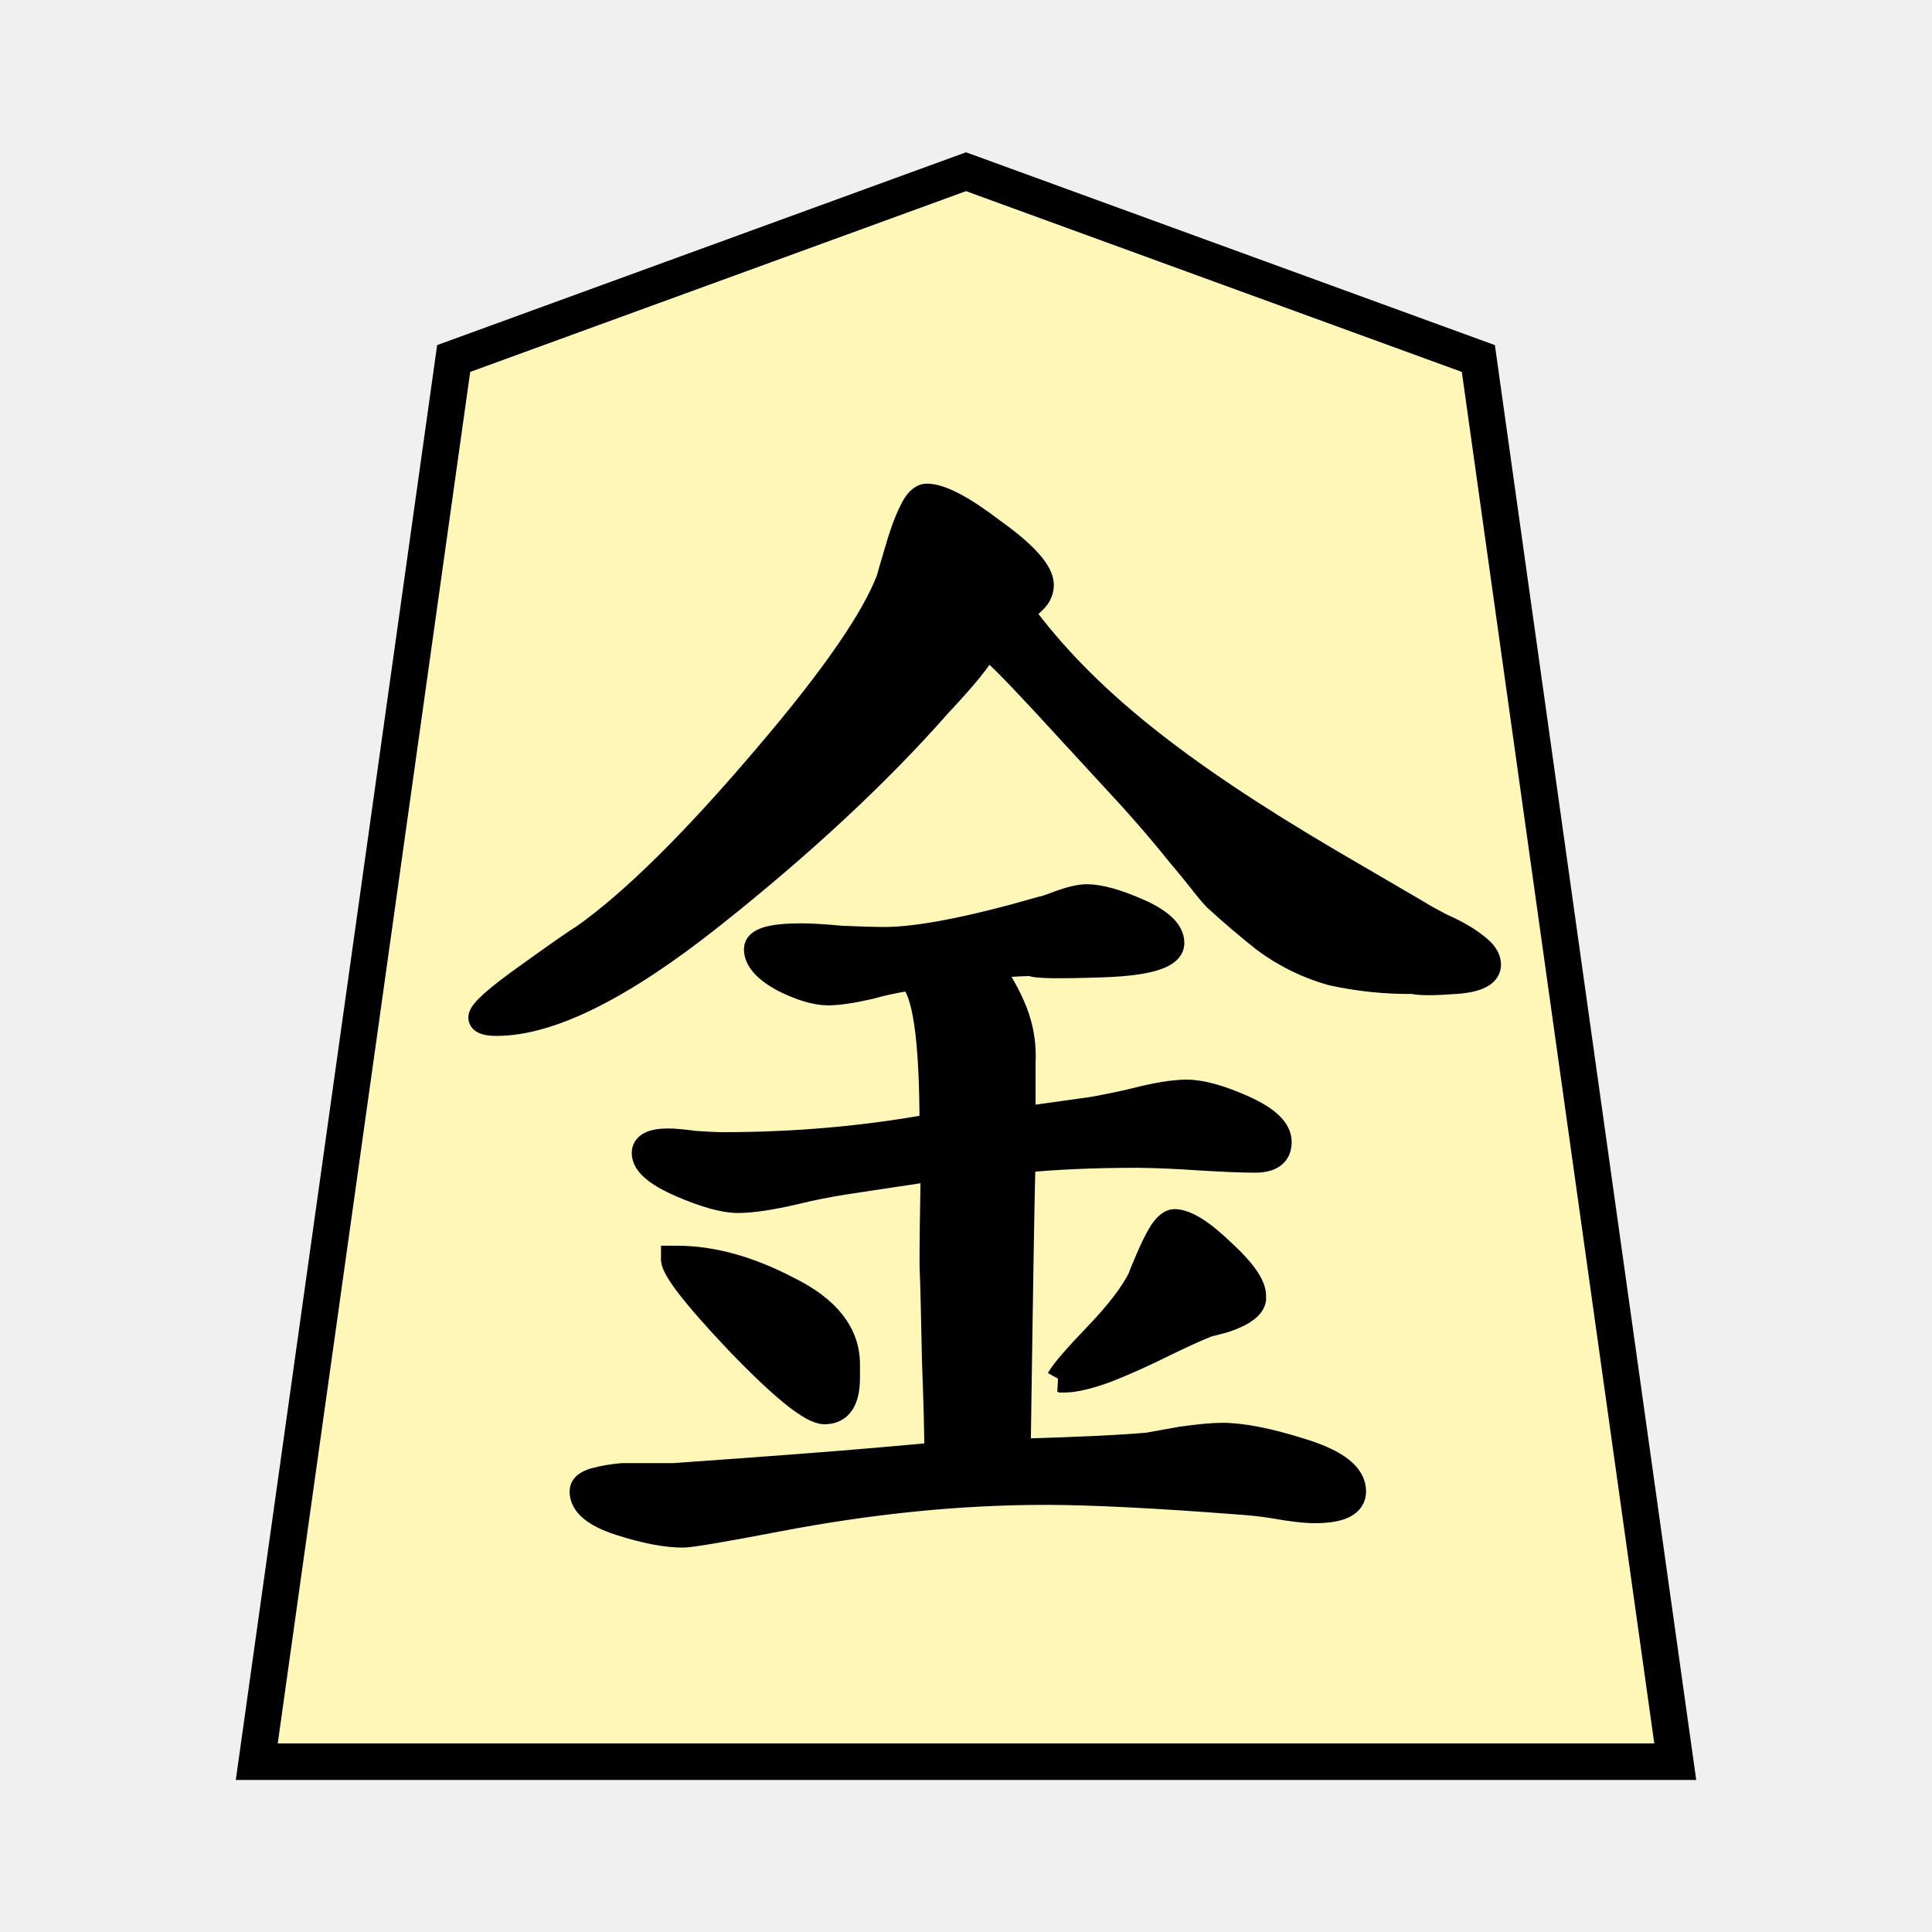
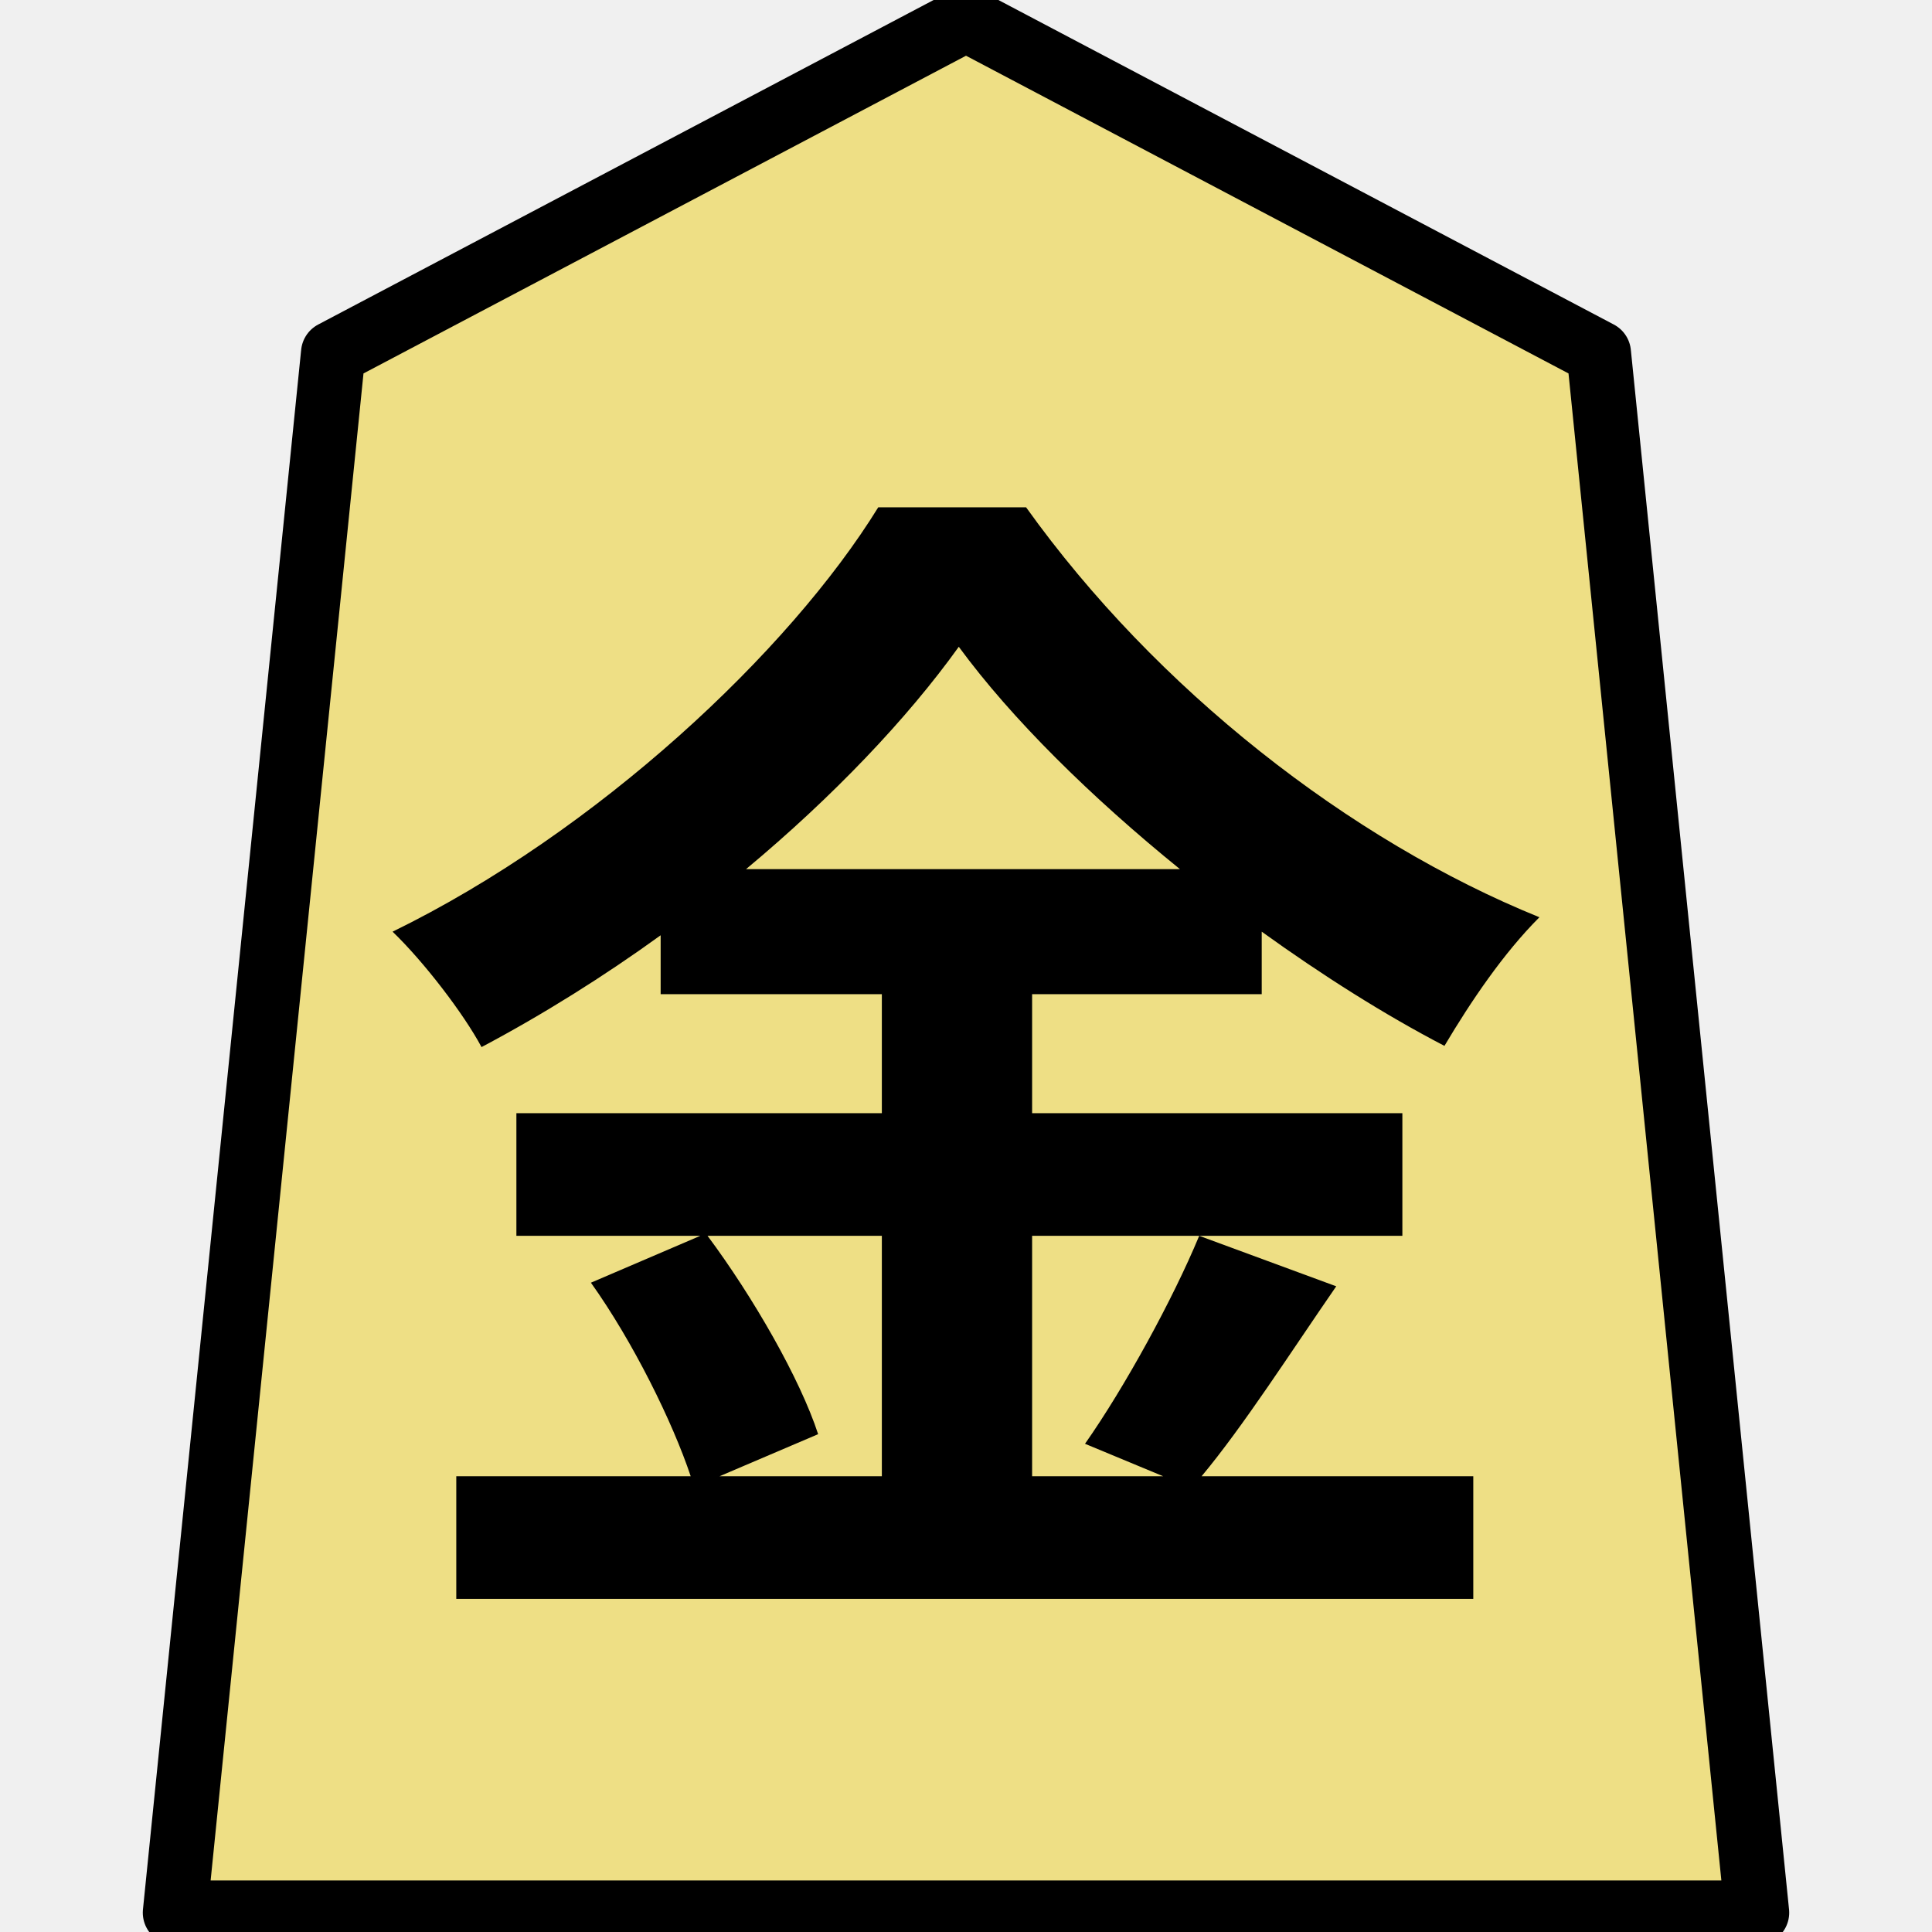
- <svg xmlns="http://www.w3.org/2000/svg" viewBox="0 0 26.458 26.458">
-   <g stroke-width="1.345" stroke="#000">
-     <path transform="matrix(-.70129 0 0 -.7024 22.942 24.126)" fill="#fff7b7" stroke-width=".712" d="M27.7 0l-3.845 27.358L13.85 31 3.845 27.358 0 0z" />
-     <g style="line-height:125%;-inkscape-font-specification:IPAMincho">
-       <path style="-inkscape-font-specification:UnGungseo" d="M52.57 284.936c-.123.247-.467.67-1.031 1.27-1.323 1.5-2.964 3.025-4.922 4.577-1.957 1.552-3.519 2.329-4.683 2.329-.229 0-.344-.045-.344-.133 0-.123.336-.423 1.006-.9.688-.493 1.093-.775 1.217-.846 1.076-.758 2.408-2.073 3.995-3.942 1.446-1.694 2.328-2.972 2.646-3.837 0-.017.053-.203.159-.555.105-.37.211-.662.317-.874.106-.229.22-.343.344-.343.3 0 .785.255 1.455.767.688.494 1.032.882 1.032 1.164a.48.48 0 01-.159.344.6.6 0 01-.317.185c1.411 1.923 3.431 3.511 6.765 5.469l1.905 1.111c.018.018.177.106.476.265.318.14.565.282.741.423.194.141.291.282.291.423 0 .212-.238.336-.714.37-.476.036-.785.036-.926 0a7.814 7.814 0 01-1.773-.184 4.471 4.471 0 01-1.455-.715 18.92 18.92 0 01-1.058-.9c-.247-.264-.266-.335-.76-.917a28.296 28.296 0 00-1.084-1.27l-1.879-2.038c-.67-.723-1.085-1.137-1.243-1.243zm-1.19 10.398c0-1.923-.159-2.99-.476-3.201a6.6 6.6 0 00-.873.185c-.388.088-.688.132-.9.132-.265 0-.59-.097-.979-.291-.388-.212-.582-.432-.582-.661 0-.194.326-.291.979-.291.194 0 .485.017.873.052.406.018.714.027.926.027.74 0 1.879-.22 3.413-.662.035 0 .168-.044.397-.132.247-.088.441-.132.582-.132.282 0 .662.106 1.138.317.476.212.714.441.714.688 0 .283-.494.441-1.481.477-.988.035-1.509.026-1.561-.027-.212 0-.512.018-.9.053.282.423.476.794.582 1.111.106.318.15.644.132.98v1.216l1.508-.211a17.2 17.2 0 00.9-.186c.476-.123.856-.185 1.138-.185.317 0 .732.115 1.243.344.512.23.768.476.768.74 0 .266-.177.398-.53.398-.282 0-.705-.018-1.27-.053a22.259 22.259 0 00-1.27-.053c-.934 0-1.763.035-2.487.106-.017.458-.053 2.557-.106 6.297 1.27-.035 2.205-.08 2.805-.132.106-.018.353-.062.74-.133.389-.053.68-.08.874-.08.441 0 1.023.116 1.746.345.741.23 1.112.52 1.112.873 0 .282-.283.423-.847.423-.212 0-.512-.035-.9-.105a7.968 7.968 0 00-.714-.08c-1.835-.141-3.246-.212-4.233-.212-1.853 0-3.793.194-5.821.583-1.2.229-1.879.343-2.038.343-.37 0-.829-.088-1.375-.264-.547-.176-.82-.406-.82-.688 0-.106.088-.185.264-.238.194-.053.397-.088.609-.106h1.111c2.01-.141 3.519-.256 4.524-.344l1.19-.106c0-.44-.017-1.12-.052-2.037-.018-.935-.035-1.632-.053-2.09 0-.477.009-1.164.026-2.064l-1.931.291a12.84 12.84 0 00-1.058.212c-.53.123-.944.185-1.244.185-.3 0-.714-.115-1.243-.344-.53-.23-.794-.459-.794-.688 0-.176.176-.265.529-.265.123 0 .317.018.582.053.265.018.467.027.609.027 1.552 0 3.06-.132 4.524-.397zm2.752 5.477c.088-.159.361-.476.82-.953.458-.476.776-.89.952-1.243 0-.018.053-.15.16-.397.105-.247.202-.441.29-.582.106-.159.203-.238.291-.238.247 0 .6.22 1.058.661.46.424.68.75.662.98v.052c-.018.088-.08.168-.185.238-.088.07-.238.141-.45.212-.194.053-.3.08-.318.08-.158.052-.476.193-.952.423-.459.229-.89.423-1.297.582-.388.14-.687.211-.9.211h-.052a.202.202 0 00-.08-.026zm-8.361-2.62h.08c.758 0 1.56.221 2.407.662.864.423 1.296.97 1.296 1.64v.291c0 .494-.167.741-.502.741-.283 0-.909-.502-1.879-1.508-.97-1.023-1.437-1.631-1.402-1.825z" font-family="UnGungseo" transform="matrix(.63116 0 0 .63216 -19.668 -171.276)" aria-label="金" font-weight="400" font-size="26.458" letter-spacing="0" word-spacing="0" stroke-width=".534" />
-     </g>
+ <svg xmlns="http://www.w3.org/2000/svg" version="1.1" style="overflow:visible" viewBox="-150 -150 300 300" height="1200px" width="1200px" id="svg3764">
+   <defs id="defs3768" />
+   <rect fill-opacity="0" fill="rgb(0,0,0)" height="300" width="300" y="-150" x="-150" id="rect3752" />
+   <g style="fill:#ffffff;stroke-linejoin:round" id="g3760">
+     <path style="fill:#eedf85;stroke:none;stroke-linecap:butt;stroke-linejoin:round;fill-opacity:1" id="path3754" d="M 0.002,-147 -98.261,-95.185 -122.827,147 h 245.653 L 98.261,-95.185 Z" />
+     <path style="fill:#000000;stroke:none;stroke-linecap:butt;stroke-linejoin:round" id="path3756" d="m -13.067,41.897 v 37.333 h -25.2 l 15.307,-6.533 c -2.8,-8.587 -10.08,-21.28 -17.173,-30.8 z m -21.093,-56.933 c 13.44,-11.2 25.013,-23.333 33.04,-34.533 8.213,11.2 20.533,23.333 34.347,34.533 z m 70.373,56.933 c -4.107,9.893 -11.573,23.52 -17.733,32.293 l 12.133,5.04 h -20.347 v -37.333 h 57.493 v -19.04 h -57.493 v -18.48 h 35.653 v -9.707 c 9.333,6.72 19.04,12.88 28.373,17.733 4.107,-6.907 9.147,-14.373 14.747,-19.973 -29.493,-11.947 -59.547,-35.467 -79.707,-63.653 h -22.96 c -13.813,22.4 -43.68,50.4 -75.413,65.893 4.853,4.667 11.013,12.693 13.813,17.92 9.52,-5.04 19.04,-11.013 27.813,-17.36 v 9.147 h 34.347 v 18.48 h -56.747 v 19.04 h 28.56 l -16.987,7.28 c 6.533,9.147 12.693,21.653 15.493,30.053 h -36.4 v 19.04 h 157.92 v -19.04 h -42.187 c 6.533,-7.84 13.813,-19.227 20.907,-29.493 z" />
+     <path style="fill:none;stroke:#000000;stroke-width:10;stroke-linecap:butt;stroke-linejoin:round;stroke-opacity:1" id="path3758" d="M 0.002,-147 -98.261,-95.185 -122.827,147 h 245.653 L 98.261,-95.185 Z" />
  </g>
</svg>
